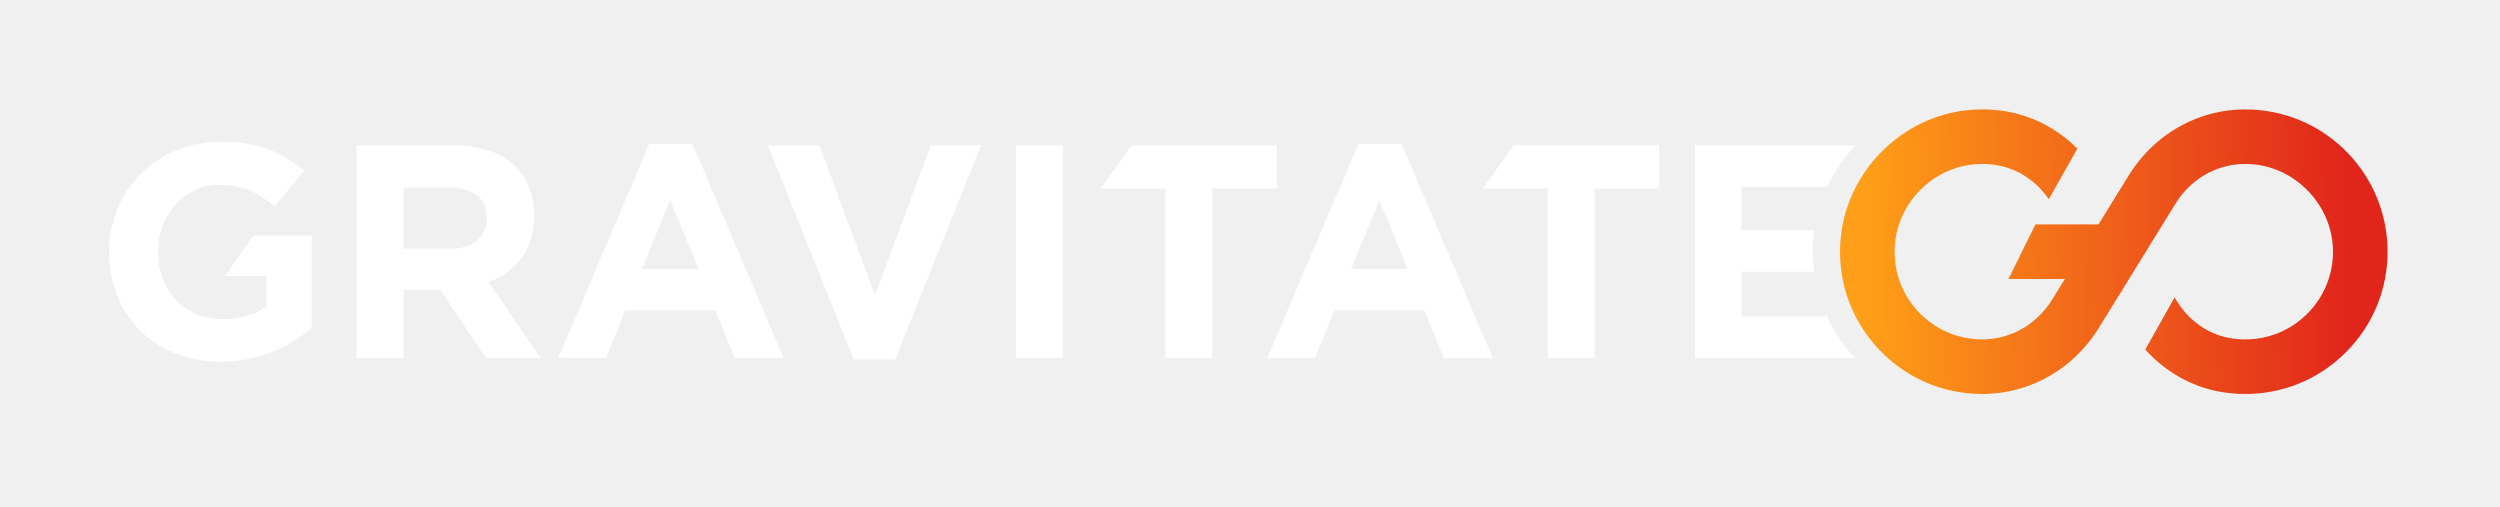
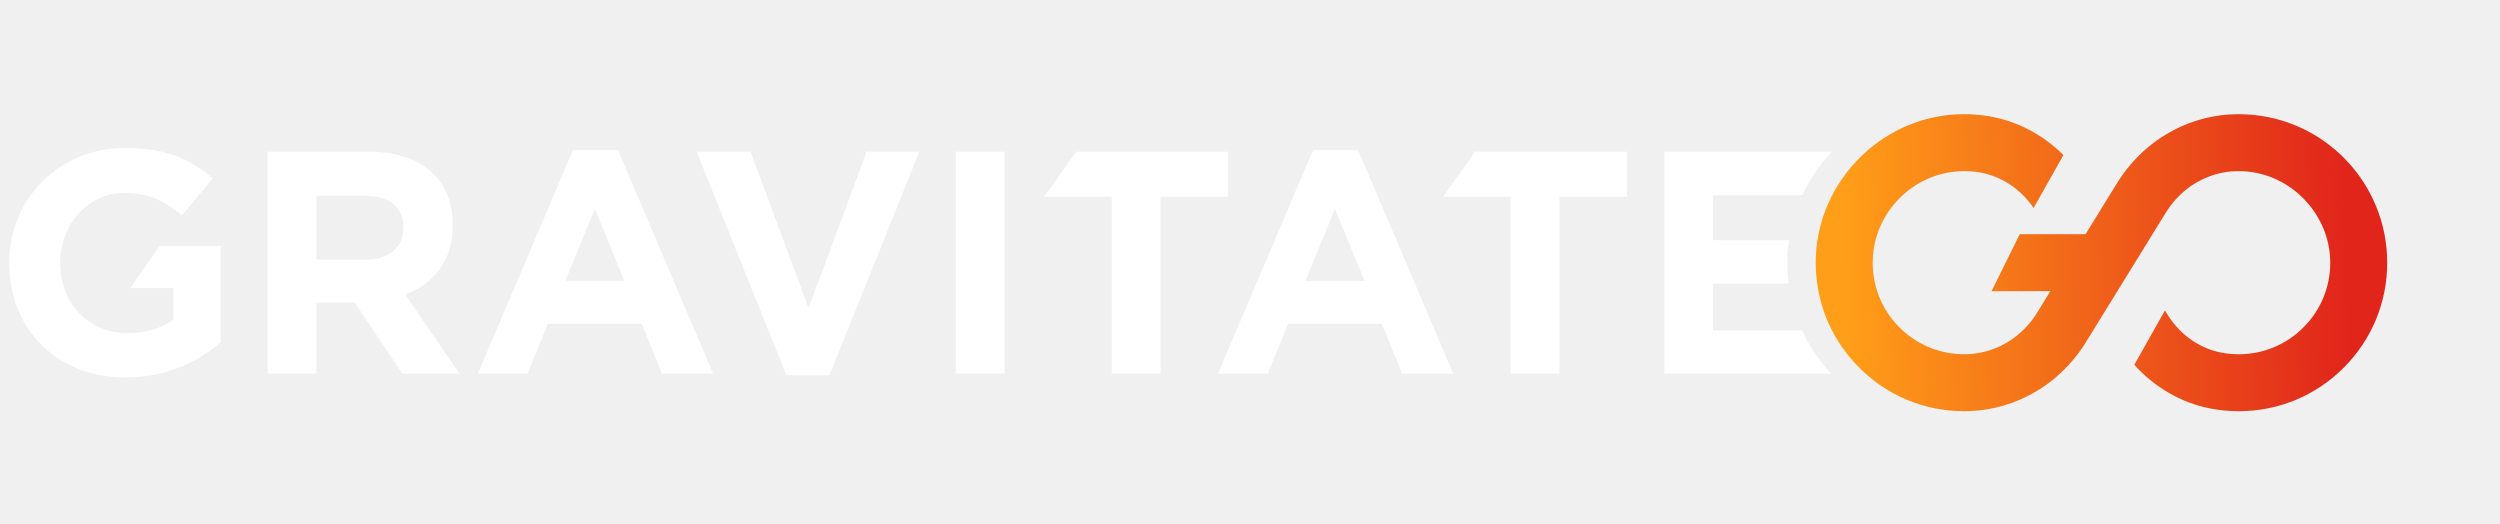
- <svg xmlns="http://www.w3.org/2000/svg" width="573" height="116" viewBox="0 0 573 116" fill="none">
-   <path d="M516.297 25.121C515.065 25.057 513.809 25.062 512.567 25.141C507.733 25.44 502.944 26.942 498.708 29.484C495.813 31.221 493.207 33.425 490.969 36.026C489.831 37.351 488.81 38.734 487.946 40.143L485.586 43.966L480.983 51.43H466.53L460.337 63.944L473.263 63.939L471.408 66.948L470.304 68.739C467.688 72.93 463.713 75.918 459.105 77.16C457.746 77.523 456.381 77.734 455.042 77.778C454.811 77.788 454.576 77.788 454.345 77.788C448.829 77.788 443.686 75.6 439.858 71.624C436.035 67.649 434.048 62.418 434.259 56.887C434.651 46.699 442.92 38.234 453.089 37.62C454.615 37.527 456.141 37.606 457.623 37.846C462.413 38.632 466.731 41.473 469.578 45.674L476.129 34.058C471.604 29.528 465.804 26.505 459.645 25.499C457.23 25.107 454.772 24.979 452.338 25.131C435.824 26.127 422.392 39.863 421.759 56.406C421.416 65.367 424.645 73.847 430.848 80.296C437.056 86.744 445.403 90.297 454.35 90.297C454.723 90.297 455.096 90.293 455.469 90.278C460.651 90.101 465.765 88.585 470.26 85.881C473.15 84.143 475.751 81.94 477.994 79.334C479.098 78.048 480.099 76.684 480.973 75.29L498.605 46.709C501.221 42.469 505.216 39.446 509.858 38.2C511.021 37.886 512.199 37.694 513.347 37.62C514.118 37.576 514.903 37.572 515.674 37.611C526.151 38.141 534.695 47.121 534.72 57.633C534.734 63.012 532.649 68.076 528.85 71.885C525.052 75.693 519.997 77.793 514.619 77.793C513.284 77.793 511.959 77.661 510.668 77.406C505.967 76.473 501.717 73.455 499.018 69.136L498.419 68.179L491.691 80.109C496.093 85.012 501.923 88.423 508.229 89.674C510.324 90.091 512.474 90.302 514.619 90.302C523.349 90.302 531.549 86.897 537.708 80.718C543.872 74.54 547.253 66.329 547.229 57.599C547.18 40.261 533.596 25.995 516.297 25.121Z" fill="url(#paint0_linear_996_3949)" />
-   <path d="M25.014 57.83V57.692C25.014 43.834 35.805 32.487 50.567 32.487C59.342 32.487 64.632 34.853 69.716 39.171L62.963 47.318C59.204 44.182 55.862 42.376 50.218 42.376C42.42 42.376 36.222 49.271 36.222 57.555V57.692C36.222 66.604 42.352 73.151 50.984 73.151C54.886 73.151 58.365 72.174 61.079 70.226V63.257H51.597L58.075 53.997H71.453V75.163C66.438 79.413 59.548 82.892 50.636 82.892C35.457 82.897 25.014 72.243 25.014 57.83Z" fill="white" />
-   <path d="M81.764 33.317H104.044C110.242 33.317 115.046 35.059 118.251 38.259C120.965 40.972 122.427 44.805 122.427 49.399V49.536C122.427 57.403 118.177 62.349 111.984 64.646L123.889 82.053H111.356L100.913 66.457H92.487V82.053H81.764V33.317V33.317ZM103.352 56.99C108.573 56.99 111.567 54.203 111.567 50.096V49.958C111.567 45.365 108.362 42.994 103.141 42.994H92.487V56.99H103.352Z" fill="white" />
-   <path d="M148.824 32.968H158.712L179.603 82.058H168.395L163.939 71.124H143.327L138.871 82.058H127.938L148.824 32.968ZM160.101 61.657L153.623 45.85L147.145 61.657H160.101V61.657Z" fill="white" />
-   <path d="M175.984 33.317H187.821L200.566 67.645L213.311 33.317H224.868L205.164 82.406H195.693L175.984 33.317Z" fill="white" />
-   <path d="M232.873 33.317H243.596V82.058H232.873V33.317Z" fill="white" />
-   <path d="M267.133 43.205H252.303L259.316 33.317H292.686V43.205H277.856V82.058H267.133V43.205V43.205Z" fill="white" />
-   <path d="M354.739 43.205H339.908L346.921 33.317H380.292V43.205H365.461V82.058H354.739V43.205Z" fill="white" />
-   <path d="M311.355 32.968H321.244L342.135 82.058H330.926L326.47 71.124H305.859L301.403 82.058H290.469L311.355 32.968ZM322.632 61.657L316.154 45.85L309.682 61.657H322.632V61.657Z" fill="white" />
-   <path d="M418.711 72.523H399.165V62.286H415.782C415.531 60.323 415.433 58.32 415.507 56.298C415.551 55.101 415.664 53.913 415.831 52.745H399.16V42.857H418.785C420.429 39.343 422.628 36.134 425.273 33.336V33.317H388.506V82.058H425.16C422.471 79.202 420.306 75.982 418.711 72.523Z" fill="white" />
+ <svg xmlns="http://www.w3.org/2000/svg" width="549" height="115" viewBox="0 0 549 115" fill="none">
+   <path d="M493.297 25.121C492.065 25.057 490.809 25.062 489.567 25.141C484.733 25.44 479.944 26.942 475.708 29.484C472.813 31.221 470.207 33.425 467.969 36.026C466.831 37.351 465.81 38.734 464.946 40.143L462.586 43.966L457.983 51.43H443.53L437.337 63.944L450.263 63.939L448.408 66.948L447.304 68.739C444.688 72.93 440.713 75.918 436.105 77.16C434.746 77.523 433.381 77.734 432.042 77.778C431.811 77.788 431.576 77.788 431.345 77.788C425.829 77.788 420.686 75.6 416.858 71.624C413.035 67.649 411.048 62.418 411.259 56.887C411.651 46.699 419.92 38.234 430.089 37.62C431.615 37.527 433.141 37.606 434.623 37.846C439.413 38.632 443.731 41.473 446.578 45.674L453.129 34.058C448.604 29.528 442.804 26.505 436.645 25.499C434.23 25.107 431.772 24.979 429.338 25.131C412.824 26.127 399.392 39.863 398.759 56.406C398.416 65.367 401.645 73.847 407.848 80.296C414.056 86.744 422.403 90.297 431.35 90.297C431.723 90.297 432.096 90.293 432.469 90.278C437.651 90.101 442.765 88.585 447.26 85.881C450.15 84.143 452.751 81.94 454.994 79.334C456.098 78.048 457.099 76.684 457.973 75.29L475.605 46.709C478.221 42.469 482.216 39.446 486.858 38.2C488.021 37.886 489.199 37.694 490.347 37.62C491.118 37.576 491.903 37.572 492.674 37.611C503.151 38.141 511.695 47.121 511.72 57.633C511.734 63.012 509.649 68.076 505.85 71.885C502.052 75.693 496.997 77.793 491.619 77.793C490.284 77.793 488.959 77.661 487.668 77.406C482.967 76.473 478.717 73.455 476.018 69.136L475.419 68.179L468.691 80.109C473.093 85.012 478.923 88.423 485.229 89.674C487.324 90.091 489.474 90.302 491.619 90.302C500.349 90.302 508.549 86.897 514.708 80.718C520.872 74.54 524.253 66.329 524.229 57.599C524.18 40.261 510.596 25.995 493.297 25.121Z" fill="url(#paint0_linear_996_3949)" />
+   <path d="M2.014 57.83V57.692C2.014 43.834 12.805 32.487 27.567 32.487C36.342 32.487 41.632 34.853 46.716 39.171L39.963 47.318C36.204 44.182 32.862 42.376 27.218 42.376C19.421 42.376 13.222 49.271 13.222 57.555V57.692C13.222 66.604 19.352 73.151 27.984 73.151C31.886 73.151 35.365 72.174 38.079 70.226V63.257H28.598L35.075 53.997H48.453V75.163C43.438 79.413 36.548 82.892 27.636 82.892C12.457 82.897 2.014 72.243 2.014 57.83Z" fill="white" />
+   <path d="M58.764 33.317H81.044C87.242 33.317 92.046 35.059 95.251 38.259C97.965 40.972 99.427 44.805 99.427 49.399V49.536C99.427 57.403 95.177 62.349 88.984 64.646L100.889 82.053H88.356L77.913 66.457H69.487V82.053H58.764V33.317ZM80.352 56.99C85.573 56.99 88.567 54.203 88.567 50.096V49.958C88.567 45.365 85.362 42.994 80.141 42.994H69.487V56.99H80.352Z" fill="white" />
+   <path d="M125.824 32.968H135.712L156.603 82.058H145.395L140.939 71.124H120.327L115.871 82.058H104.938L125.824 32.968ZM137.101 61.657L130.623 45.85L124.145 61.657H137.101Z" fill="white" />
+   <path d="M152.984 33.317H164.821L177.566 67.645L190.311 33.317H201.868L182.164 82.406H172.693L152.984 33.317Z" fill="white" />
+   <path d="M209.873 33.317H220.596V82.058H209.873V33.317Z" fill="white" />
+   <path d="M244.133 43.205H229.303L236.316 33.317H269.686V43.205H254.856V82.058H244.133V43.205Z" fill="white" />
+   <path d="M331.739 43.205H316.908L323.921 33.317H357.292V43.205H342.461V82.058H331.739V43.205Z" fill="white" />
+   <path d="M288.355 32.968H298.244L319.135 82.058H307.926L303.47 71.124H282.859L278.403 82.058H267.469L288.355 32.968ZM299.632 61.657L293.154 45.85L286.682 61.657H299.632Z" fill="white" />
+   <path d="M395.711 72.523H376.165V62.286H392.782C392.531 60.323 392.433 58.32 392.507 56.298C392.551 55.101 392.664 53.913 392.831 52.745H376.16V42.857H395.785C397.429 39.343 399.628 36.134 402.273 33.336V33.317H365.506V82.058H402.16C399.471 79.202 397.306 75.982 395.711 72.523Z" fill="white" />
  <defs>
-     <linearGradient id="paint0_linear_996_3949" x1="427.975" y1="55.068" x2="538.112" y2="52.075" gradientUnits="userSpaceOnUse">
+     <linearGradient id="paint0_linear_996_3949" x1="404.975" y1="55.068" x2="515.112" y2="52.075" gradientUnits="userSpaceOnUse">
      <stop stop-color="#FF9E18" />
      <stop offset="1" stop-color="#E1251B" />
    </linearGradient>
  </defs>
</svg>
